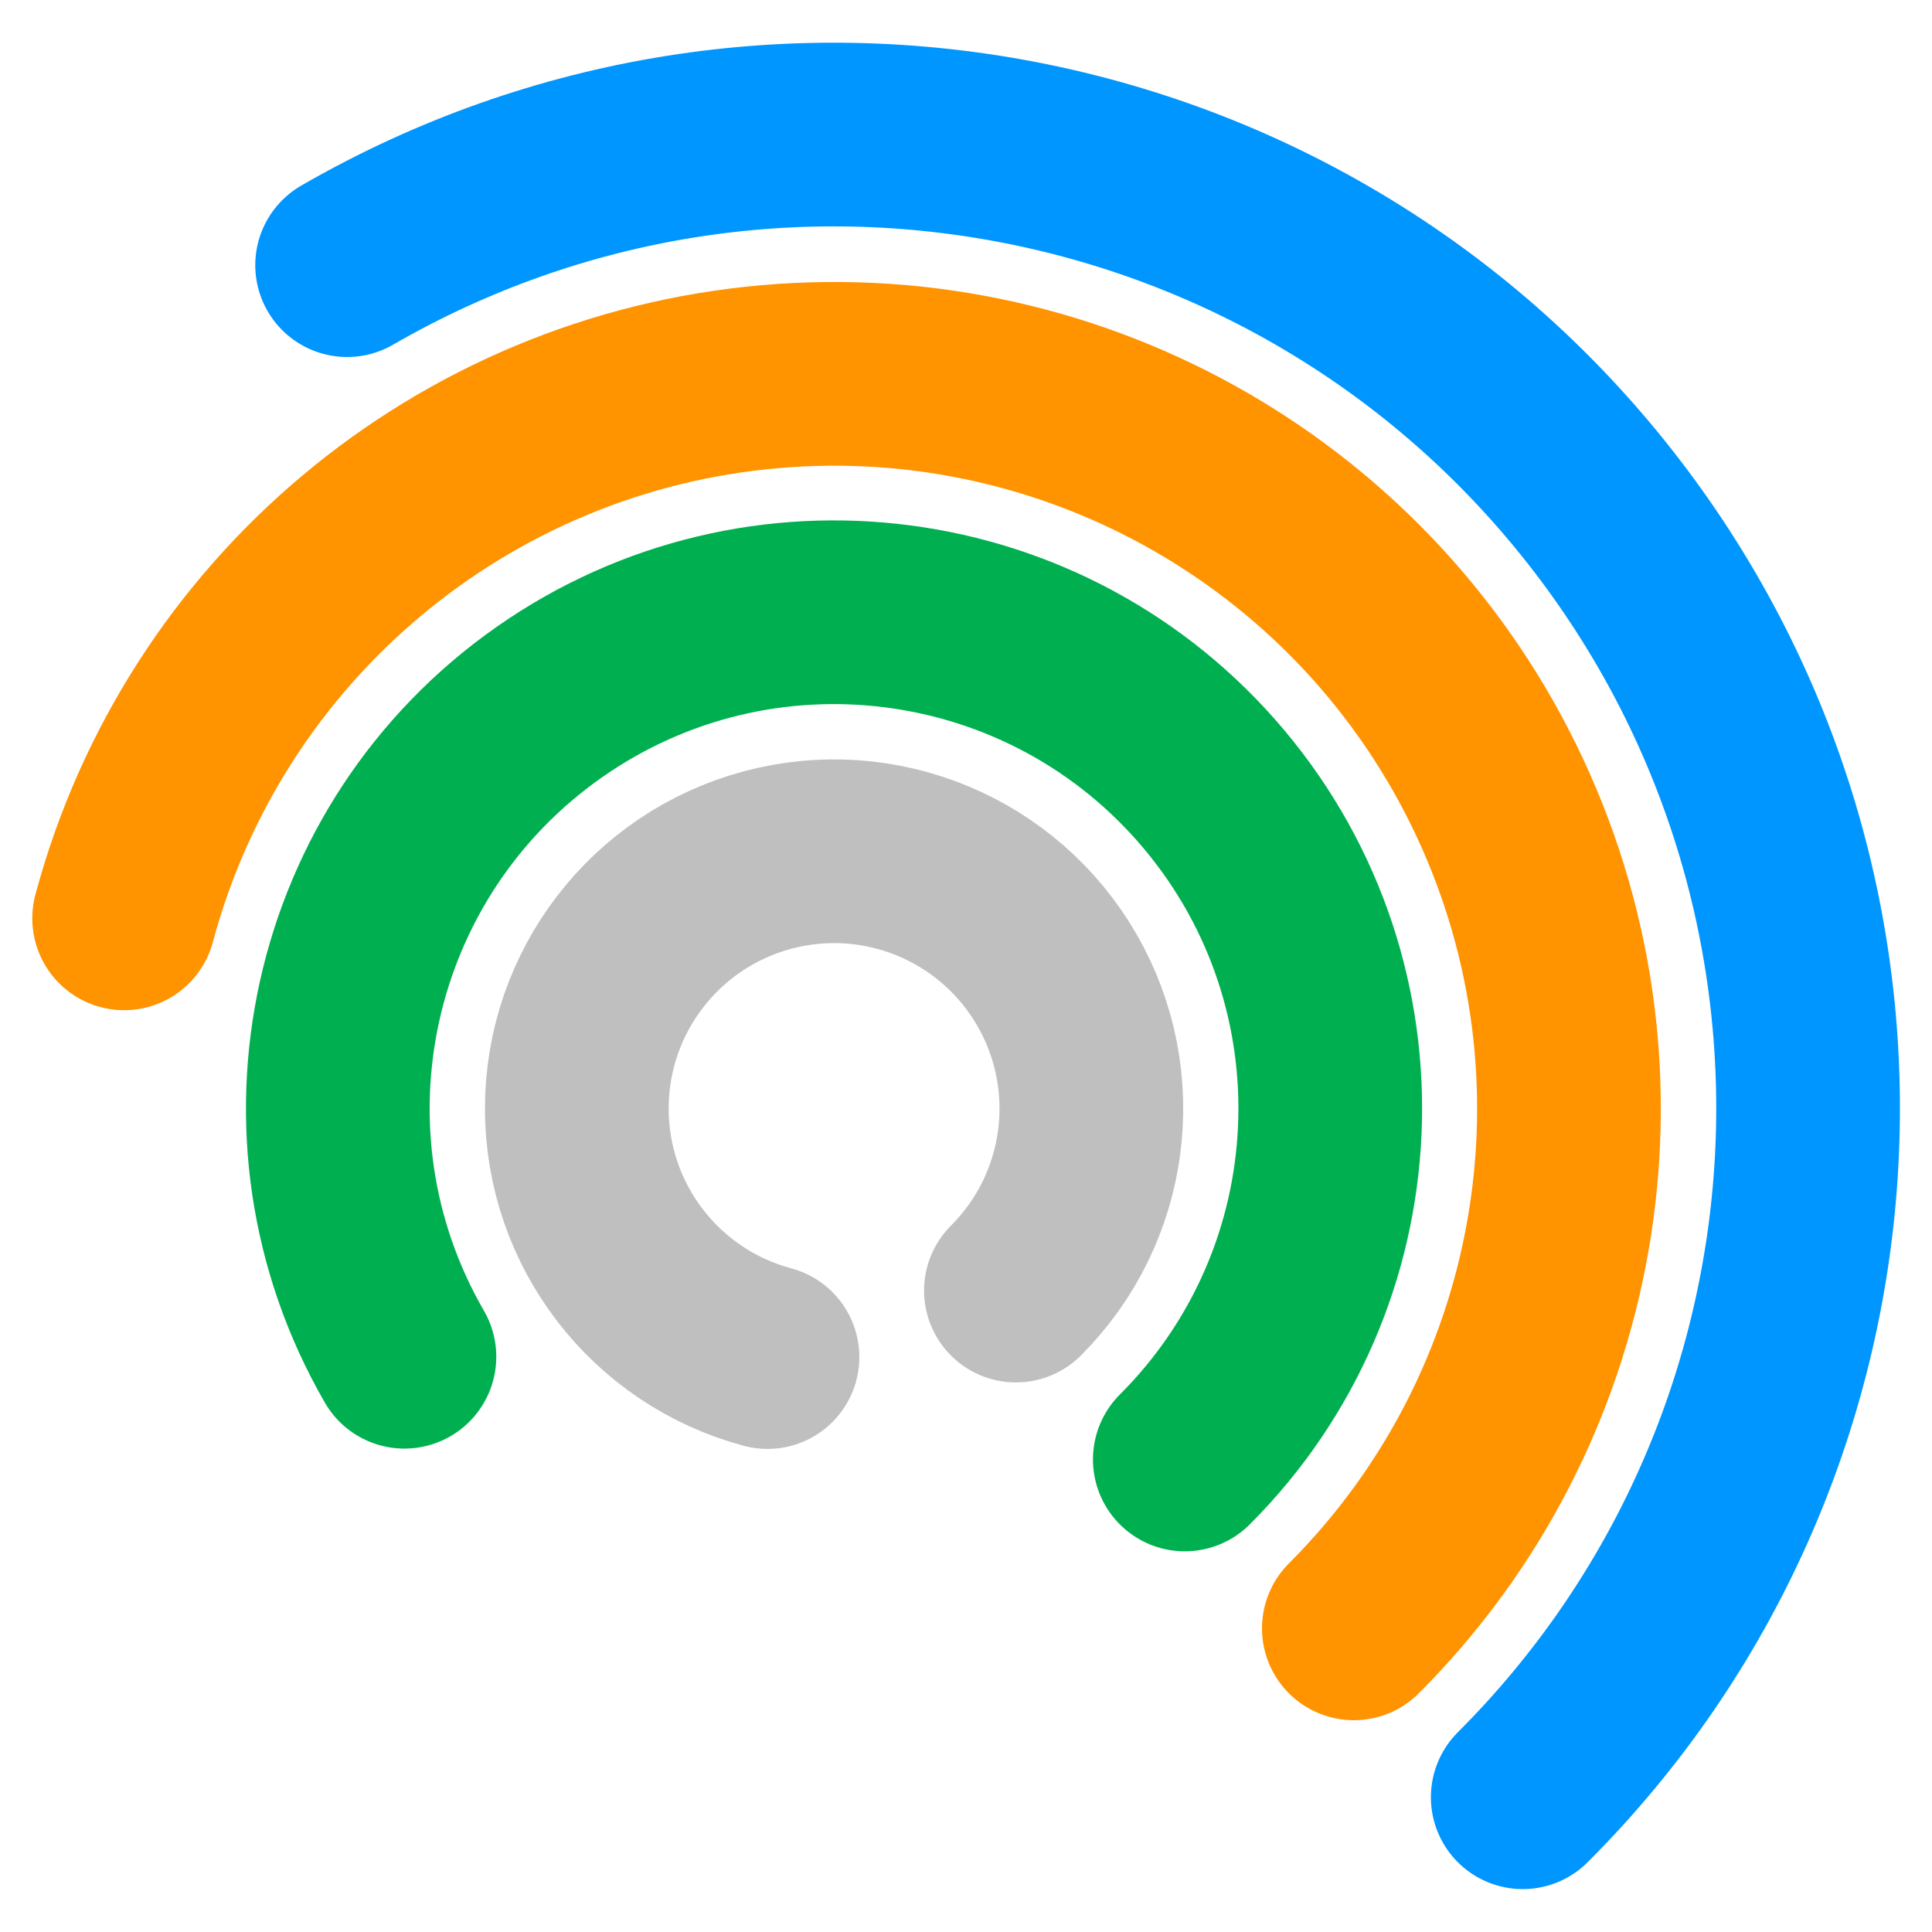
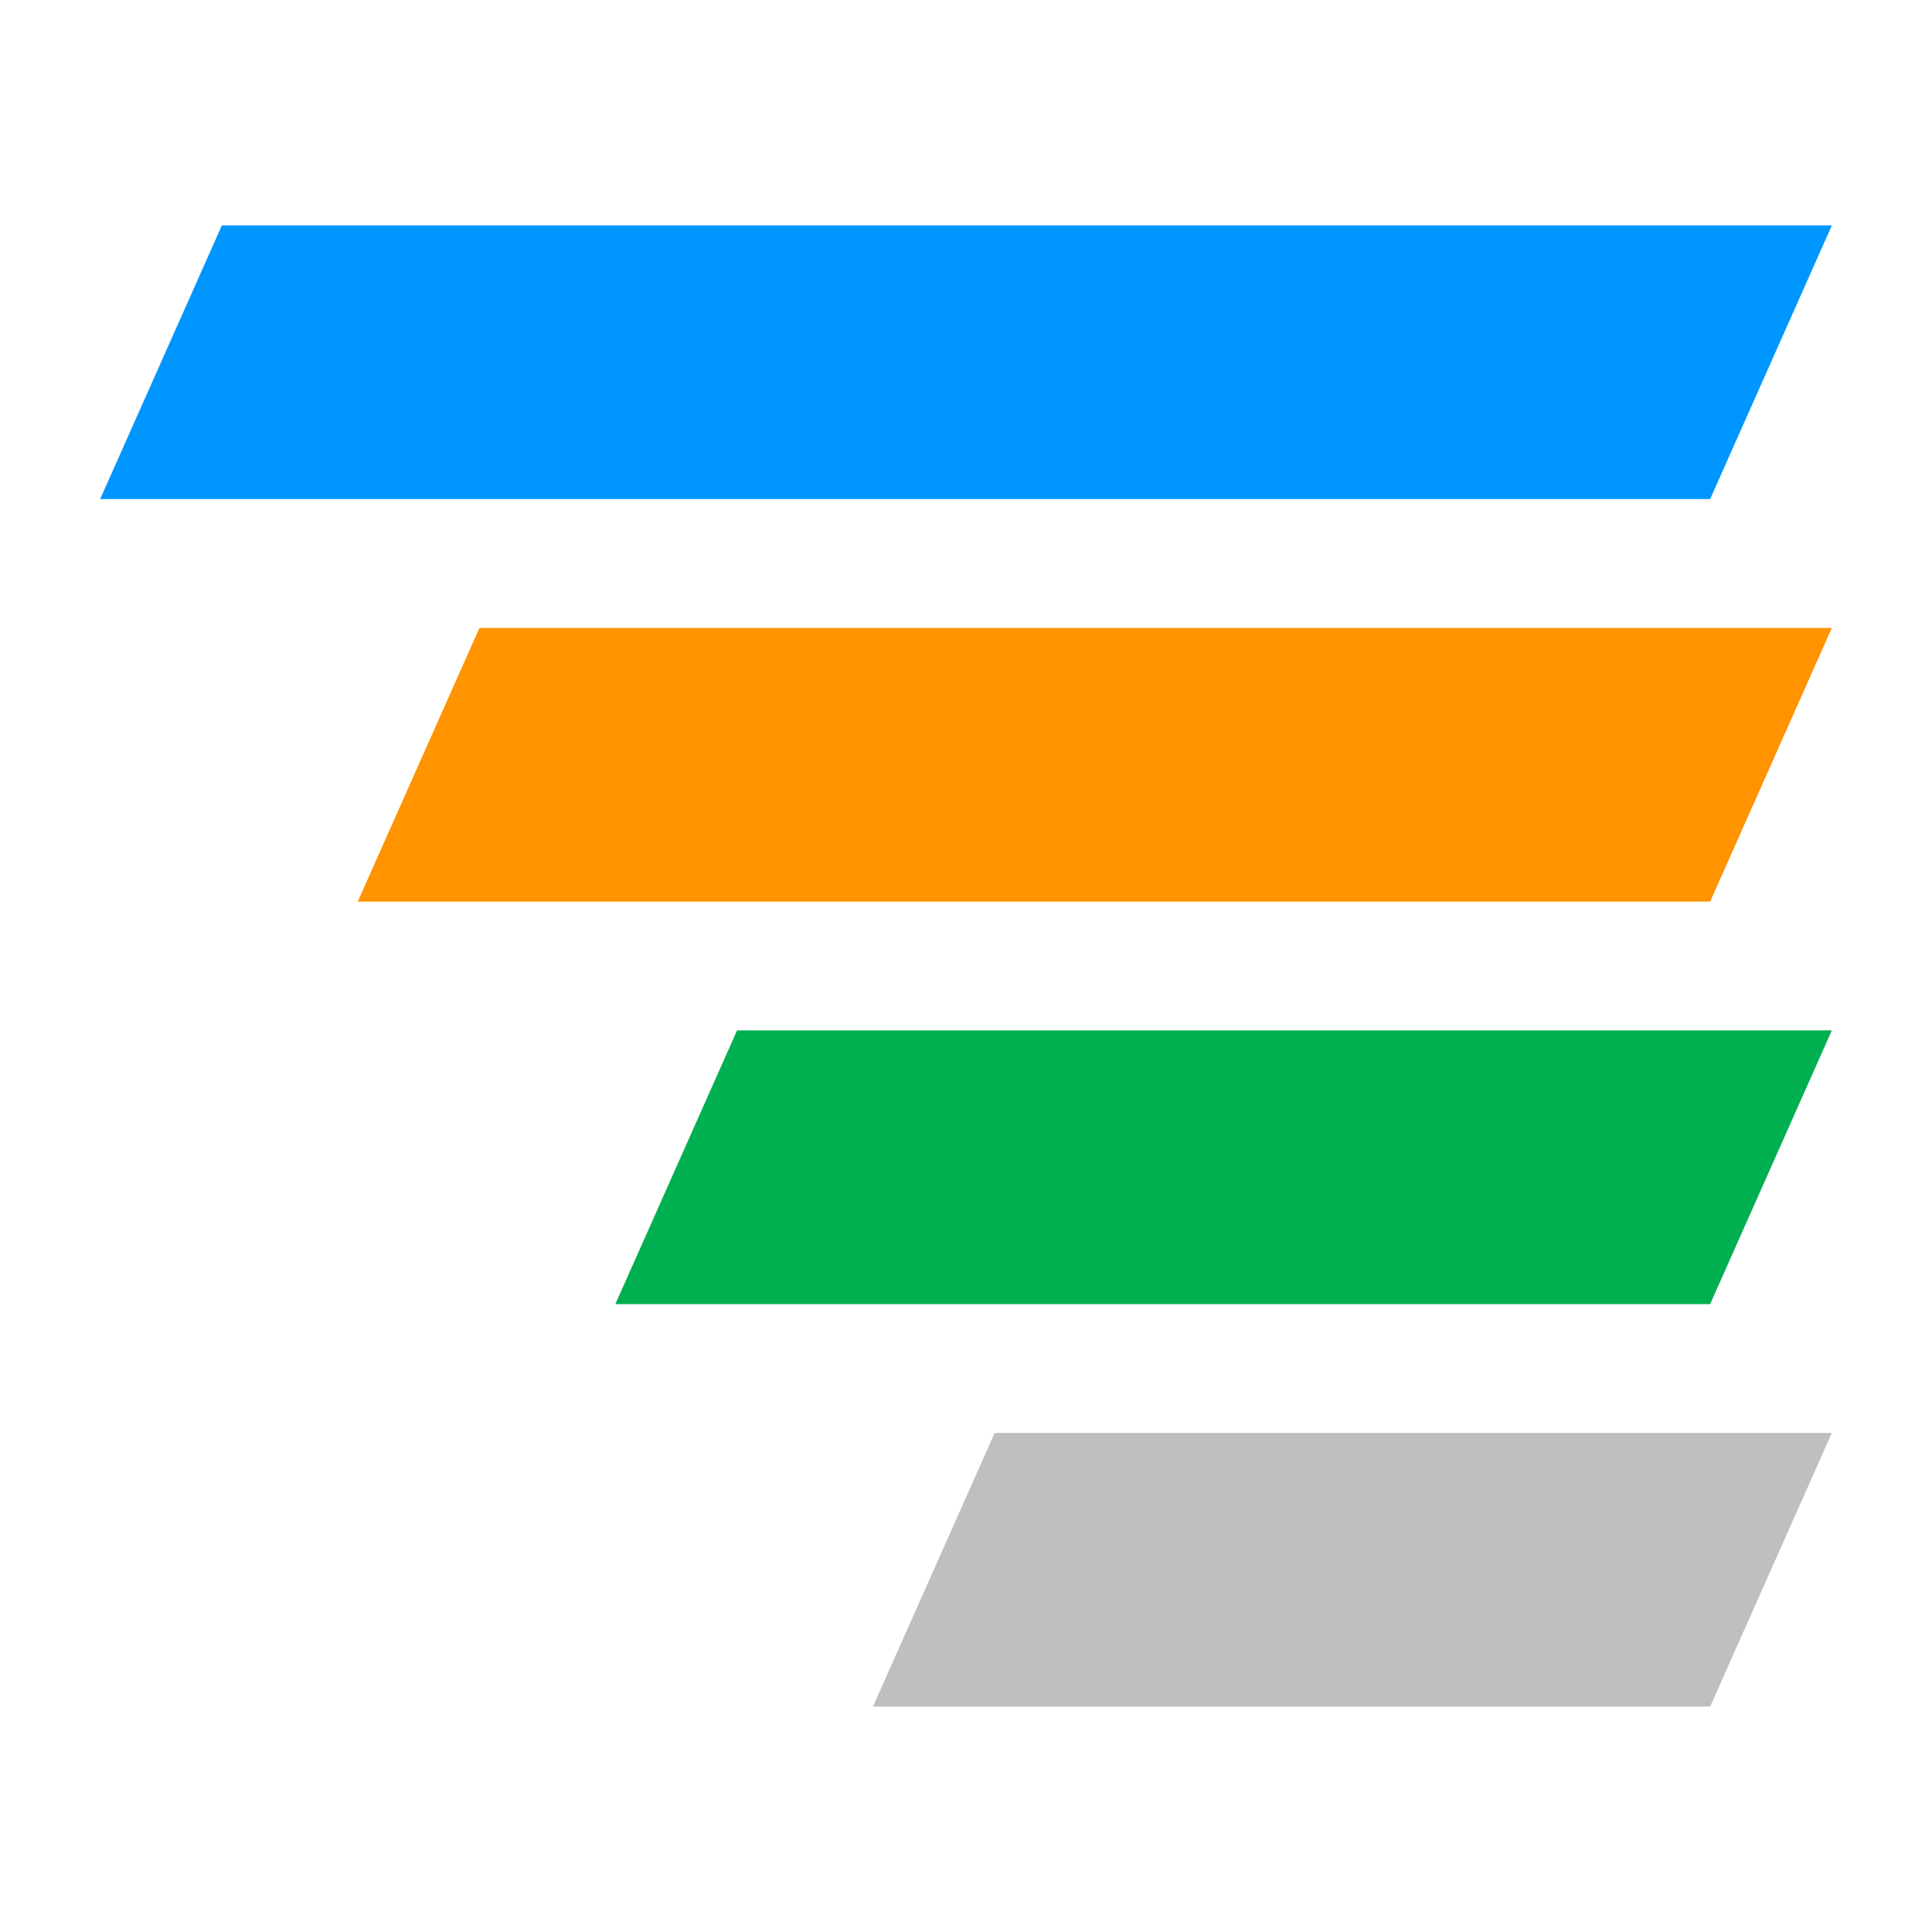
- <svg xmlns="http://www.w3.org/2000/svg" width="32" height="32" viewBox="0 0 120 120">
-   <path d="M47.67,84.29 A15.98,15.98 0 1 1 63.10,80.16" fill="none" stroke="#BFBFBF" stroke-width="11.41" stroke-linecap="round" />
-   <path d="M25.12,84.27 A30.82,30.82 0 1 1 73.59,90.65" fill="none" stroke="#00B050" stroke-width="11.41" stroke-linecap="round" />
-   <path d="M7.71,57.04 A45.65,45.65 0 1 1 84.09,101.14" fill="none" stroke="#FF9300" stroke-width="11.41" stroke-linecap="round" />
-   <path d="M21.56,16.47 A60.49,60.49 0 0 1 94.58,111.63" fill="none" stroke="#0096FF" stroke-width="11.41" stroke-linecap="round" />
+ <svg xmlns="http://www.w3.org/2000/svg" width="32" height="32" viewBox="0 0 120.0 120">
+   <path d="M13.78,14 L113.78,14 L106.22,31 L6.22,31Z" fill="#0096FF" />
+   <path d="M29.78,39 L113.78,39 L106.22,56 L22.22,56Z" fill="#FF9300" />
+   <path d="M45.78,64 L113.78,64 L106.22,81 L38.22,81Z" fill="#00B050" />
+   <path d="M61.78,89 L113.78,89 L106.22,106 L54.22,106Z" fill="#BFBFBF" />
</svg>
